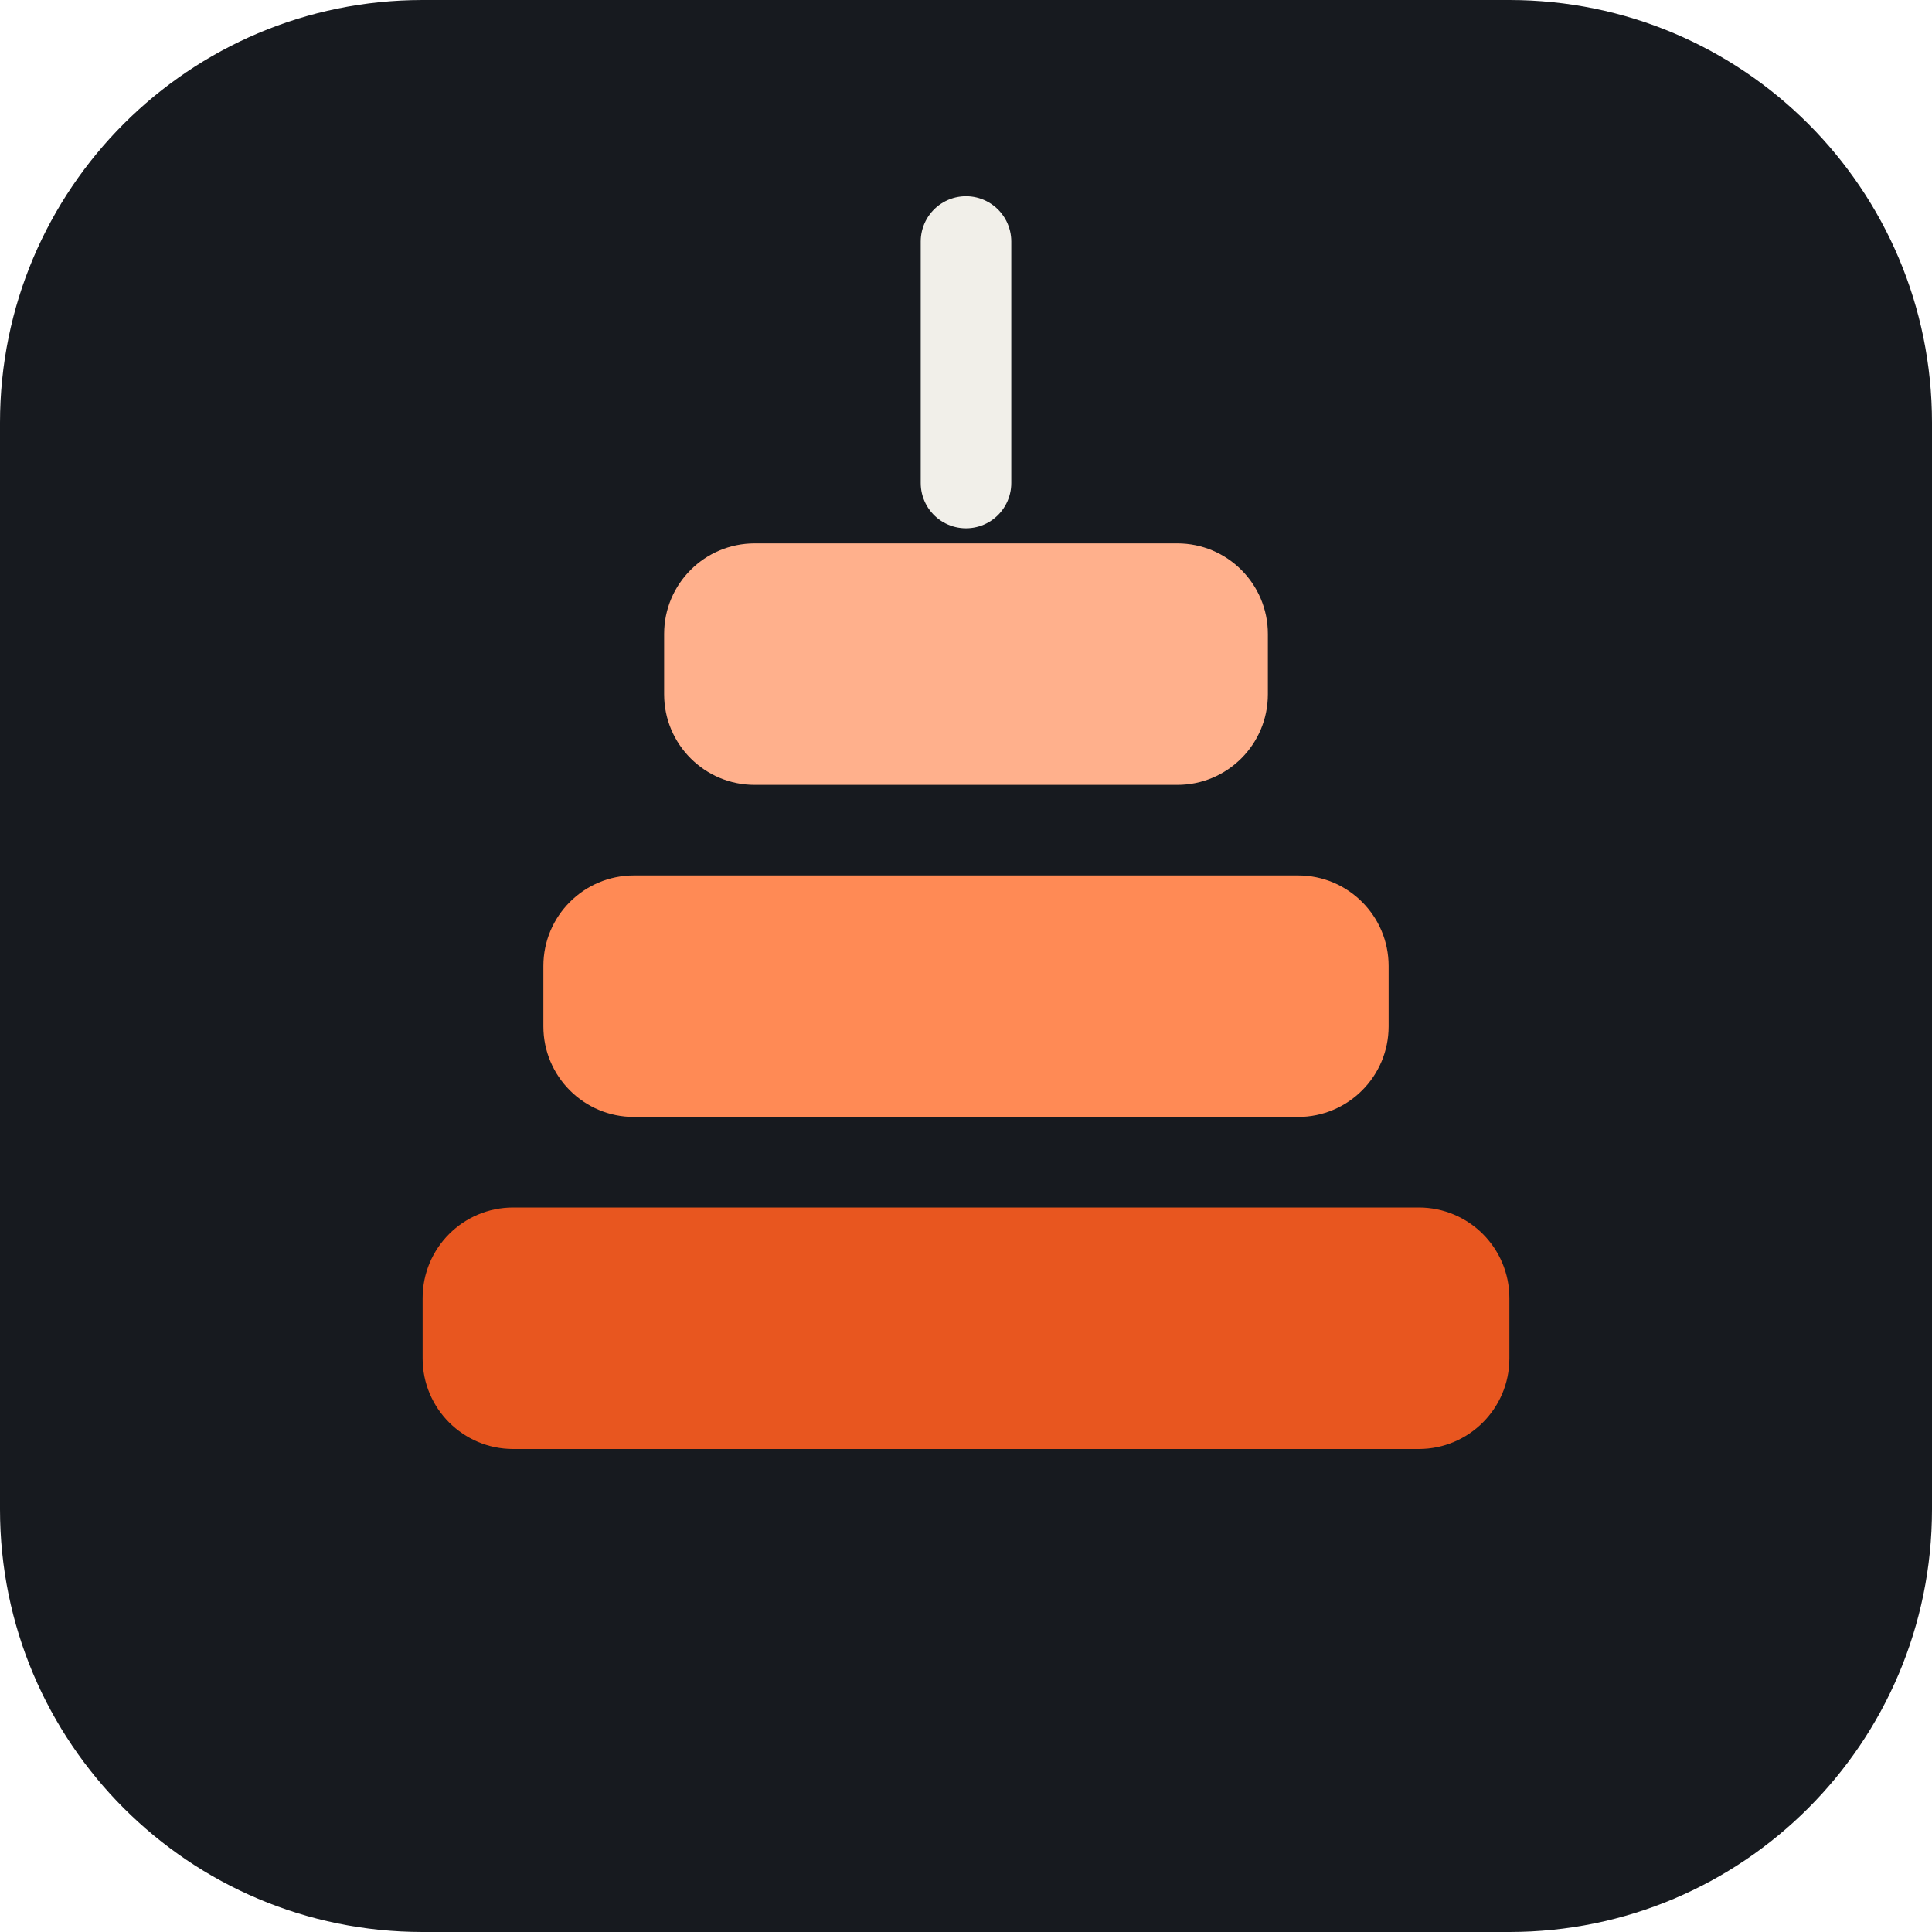
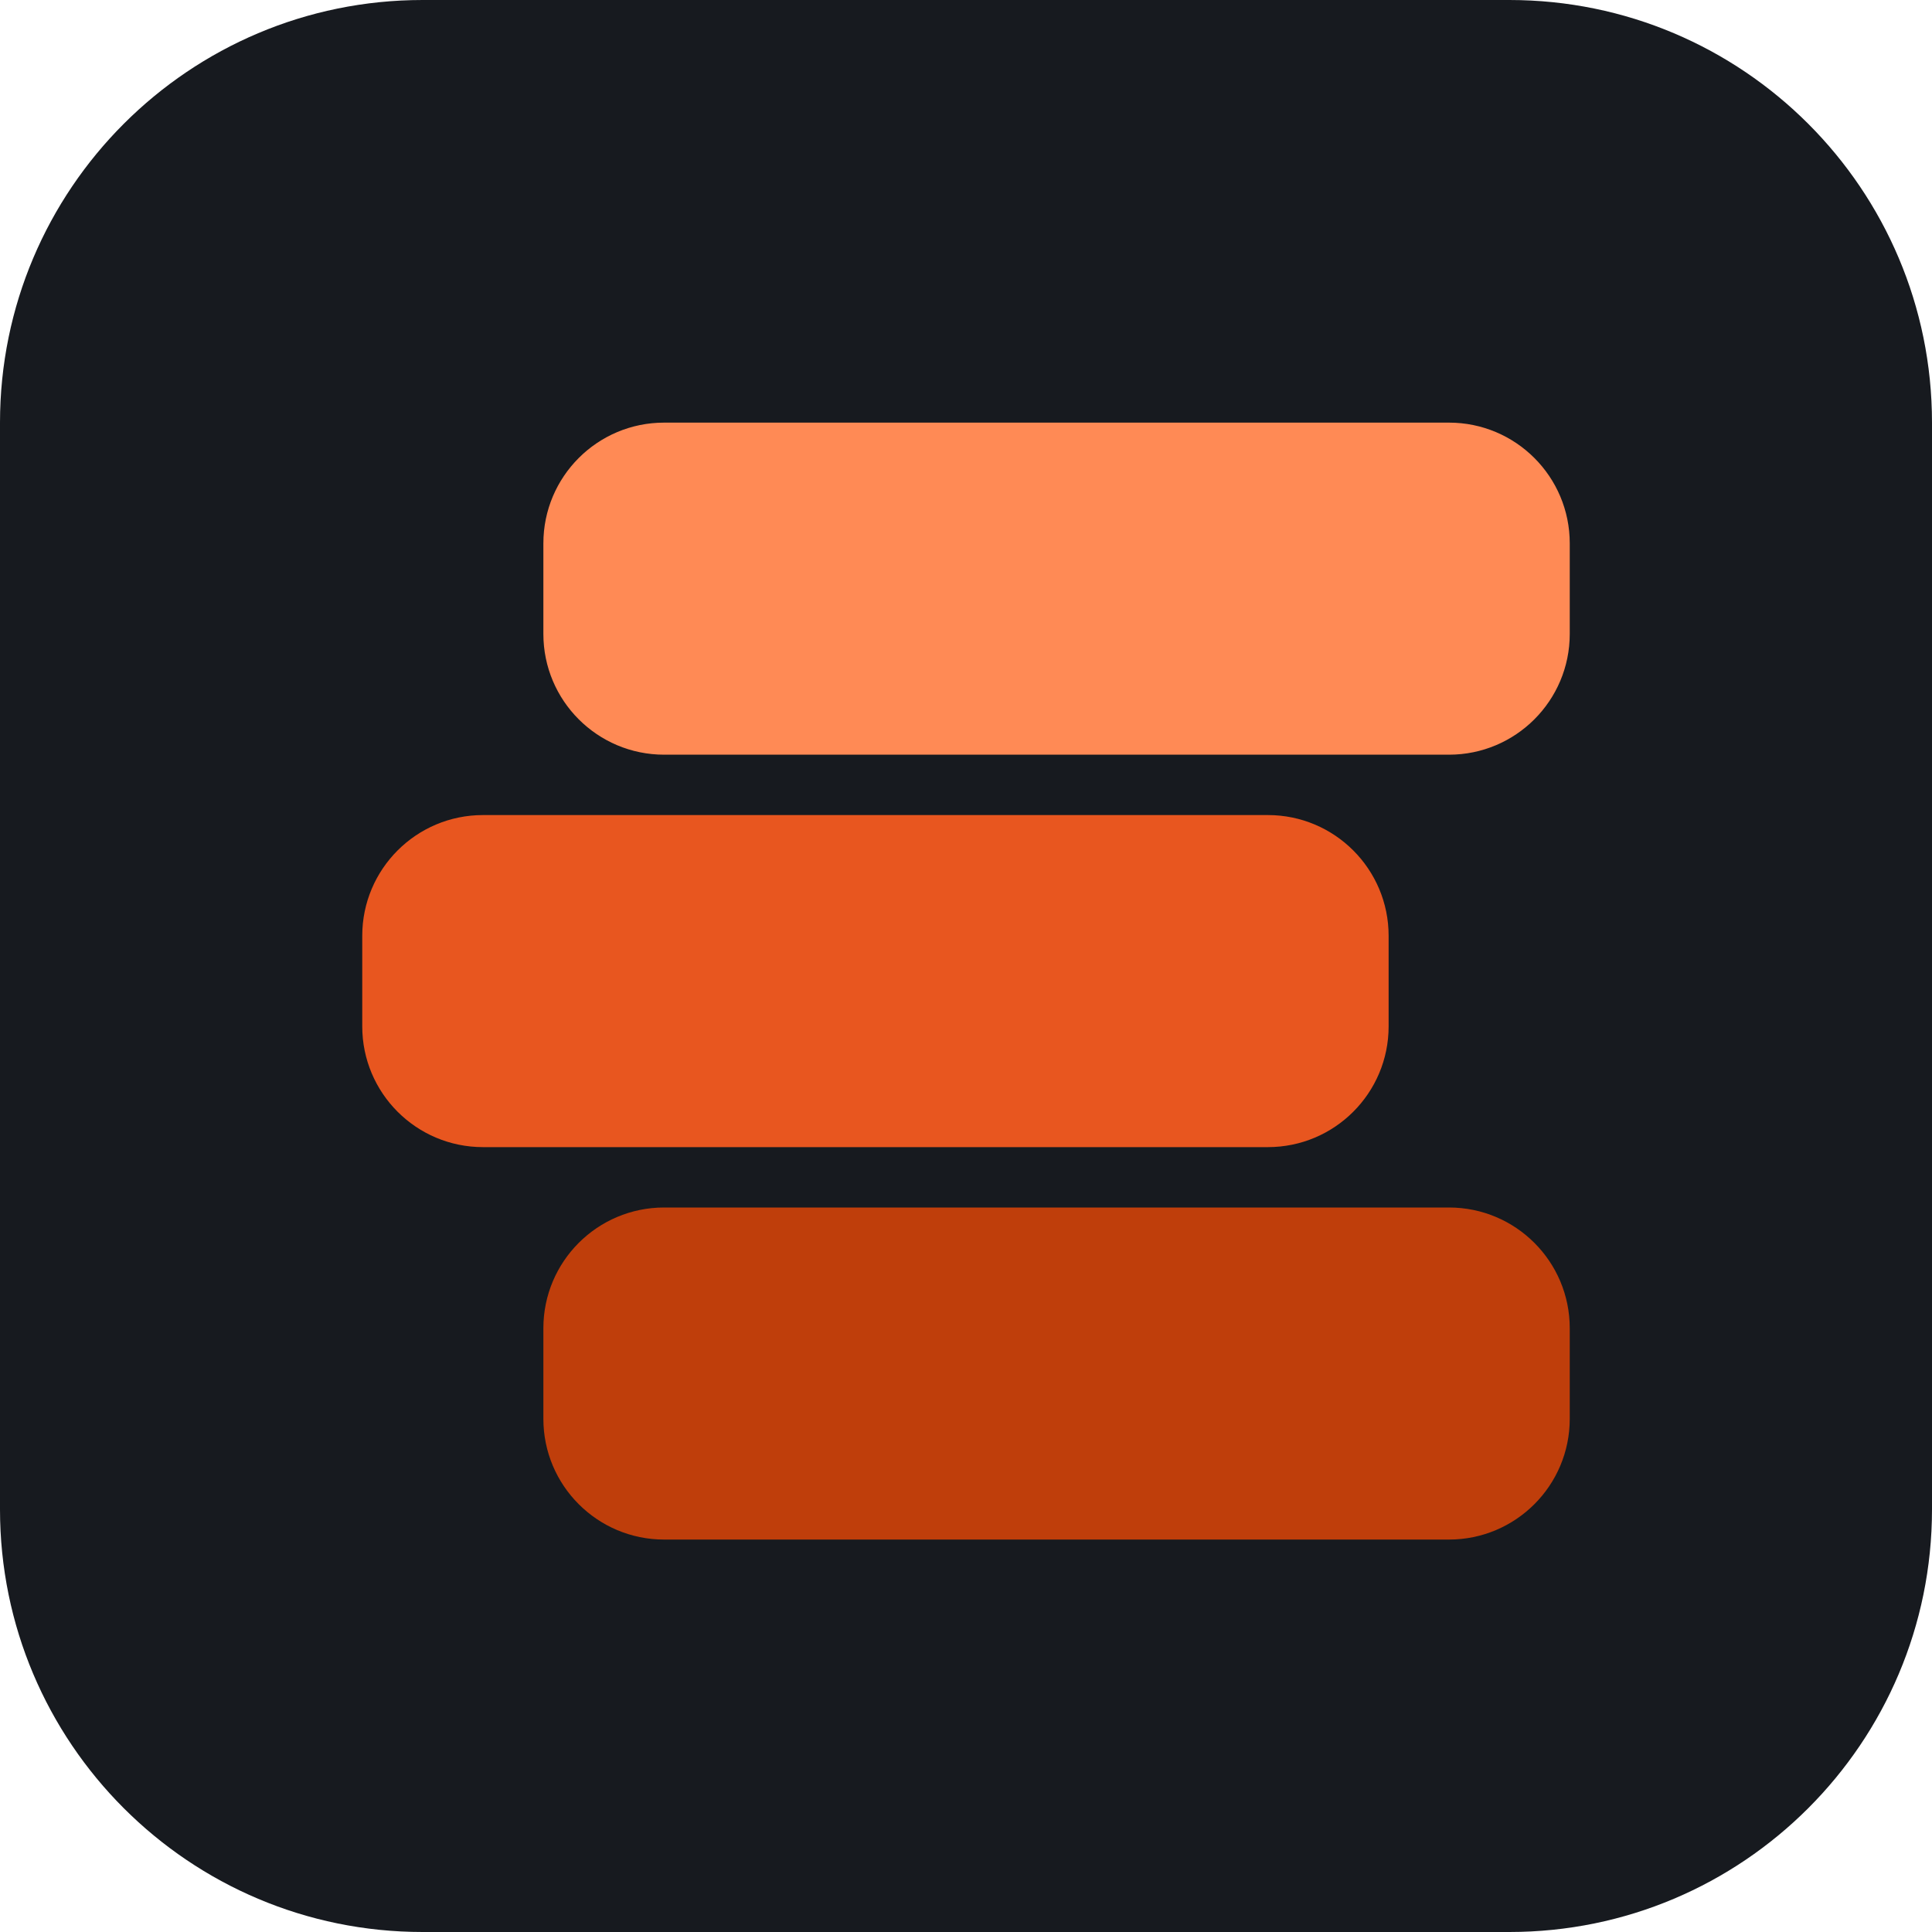
<svg xmlns="http://www.w3.org/2000/svg" viewBox="0 0 64 64" width="64" height="64">
  <rect width="64" height="64" rx="14" fill="#171a1f" />
-   <rect x="14" y="40" width="36" height="8" rx="3" fill="#e8561f" />
-   <rect x="18" y="29" width="28" height="8" rx="3" fill="#ff8a55" />
-   <rect x="22" y="18" width="20" height="8" rx="3" fill="#ffb08c" />
-   <path d="M32 8 v8" stroke="#f1efe9" stroke-width="3" stroke-linecap="round" />
+   <rect x="18" y="14" width="34" height="11" rx="4" fill="#ff8a55" />
+   <rect x="12" y="27" width="34" height="11" rx="4" fill="#e8561f" />
+   <rect x="18" y="40" width="34" height="11" rx="4" fill="#bf3e0b" />
</svg>
